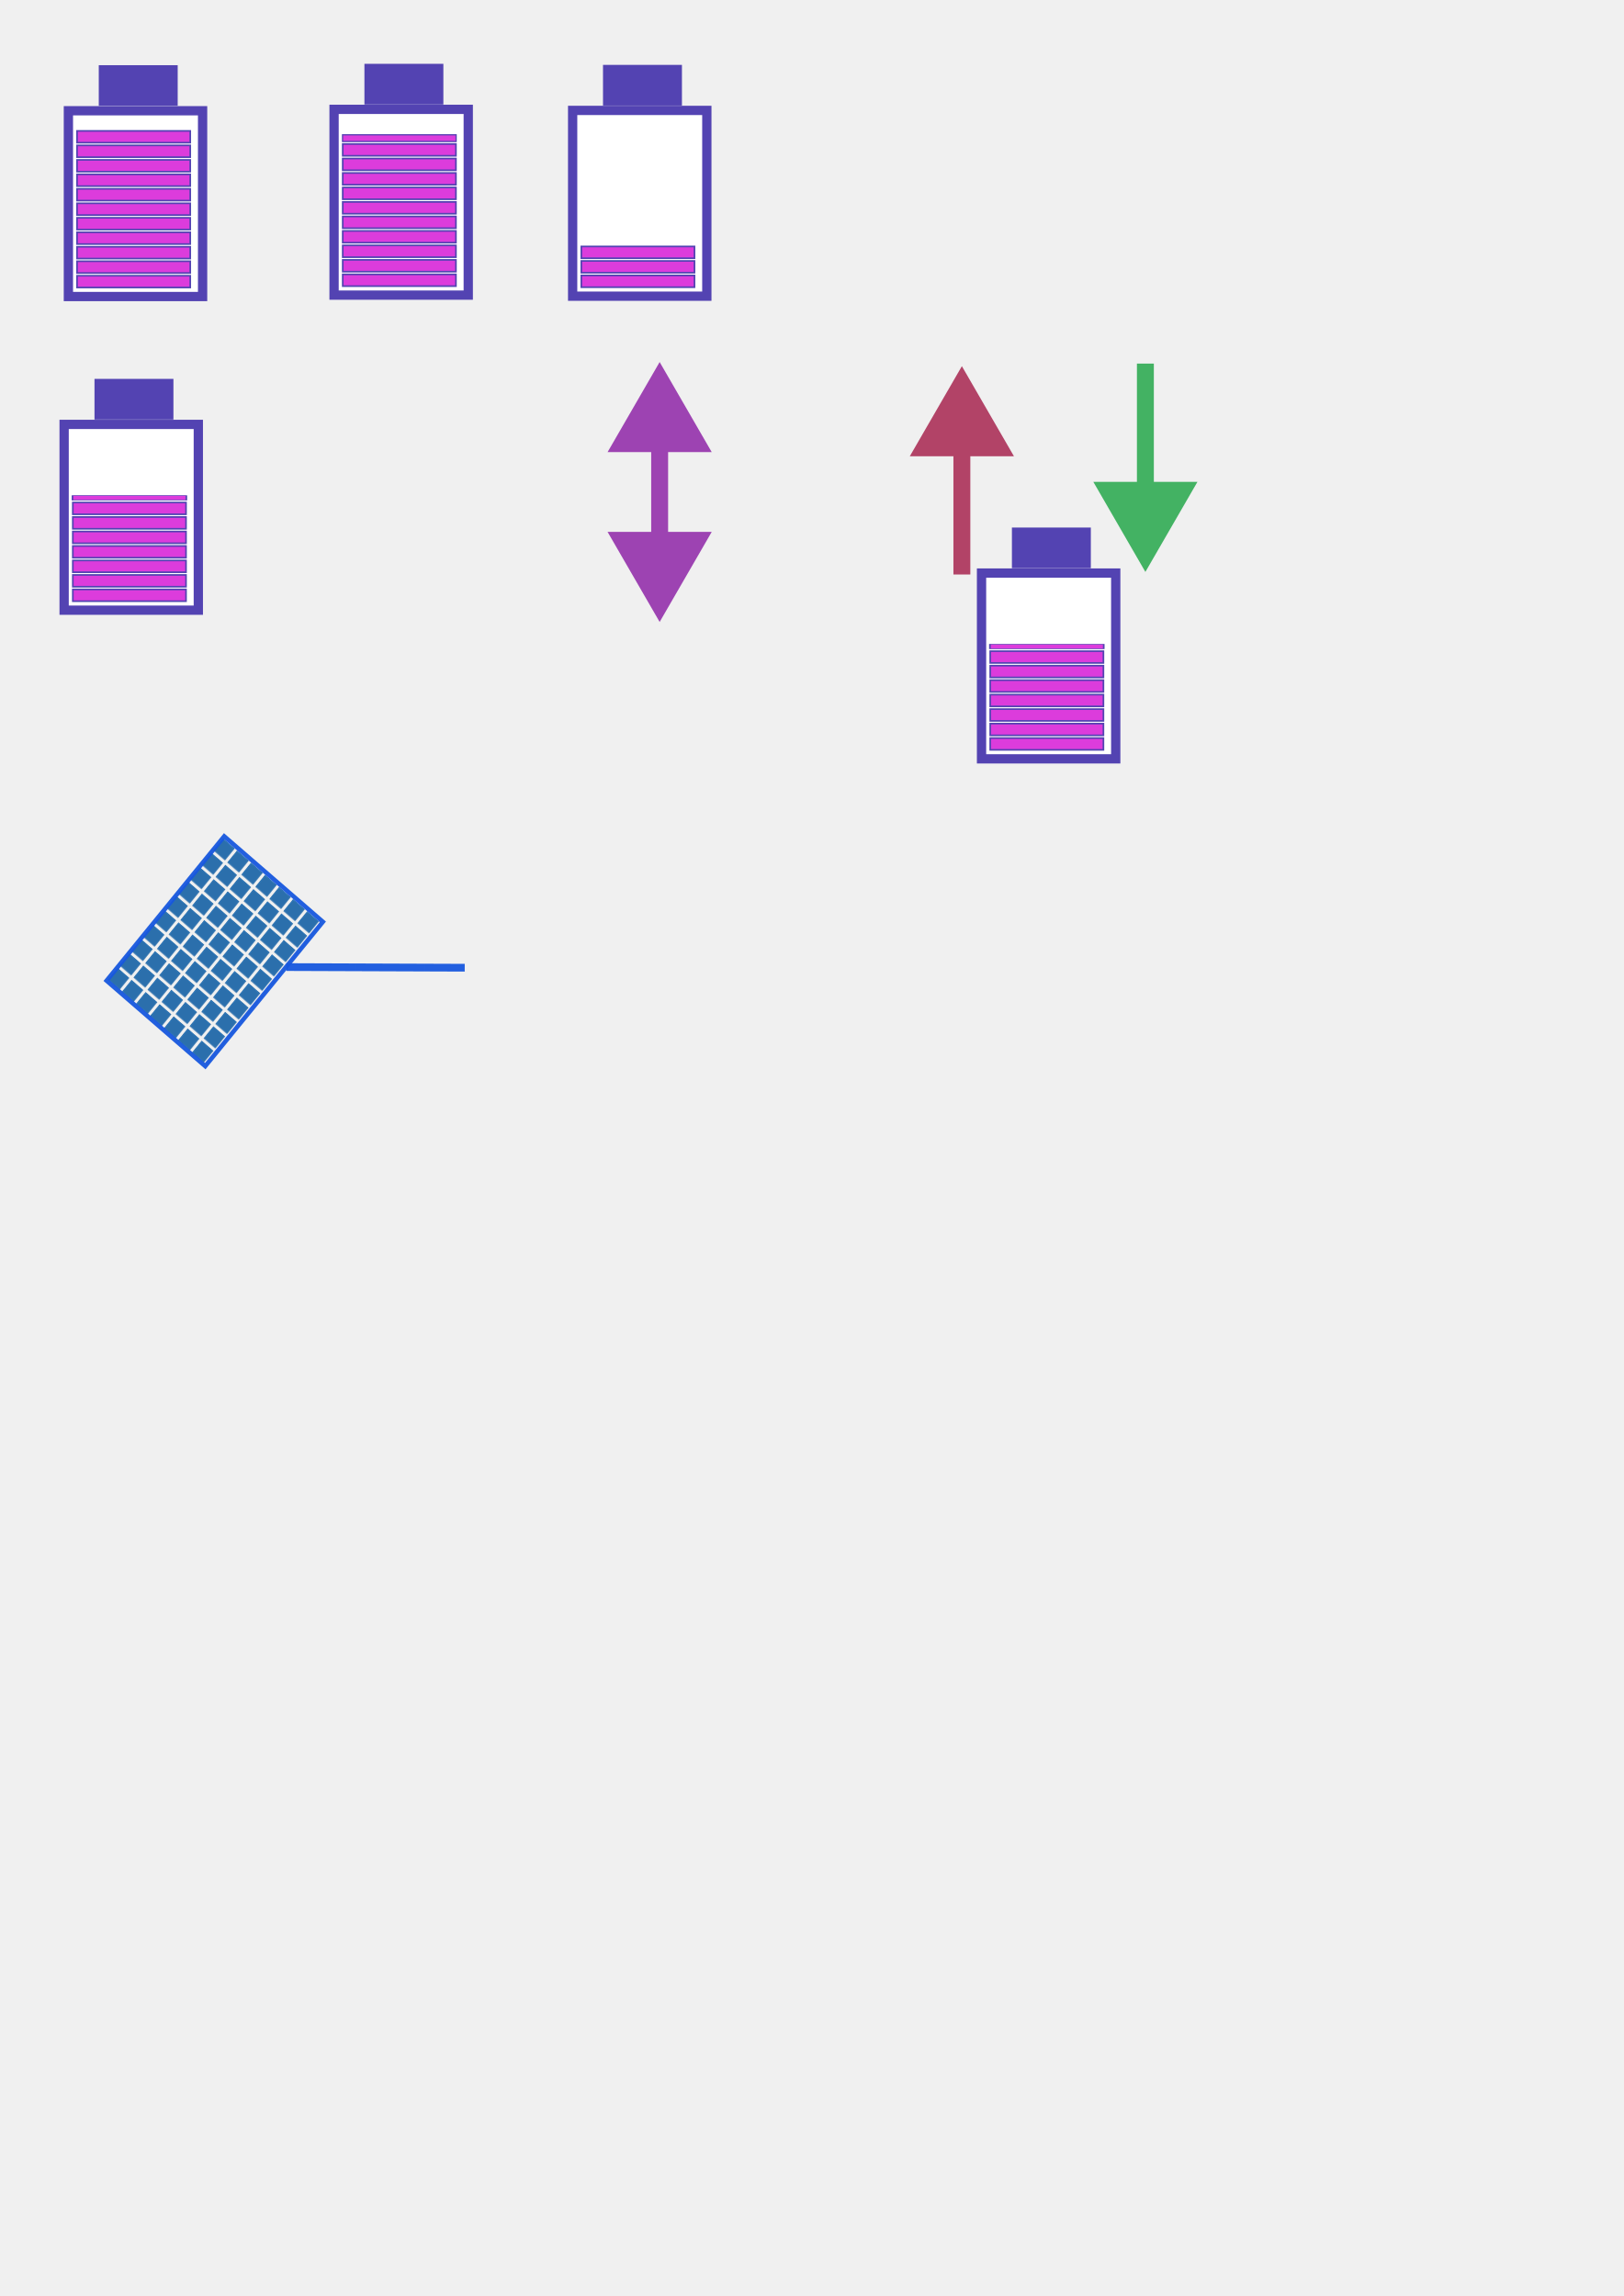
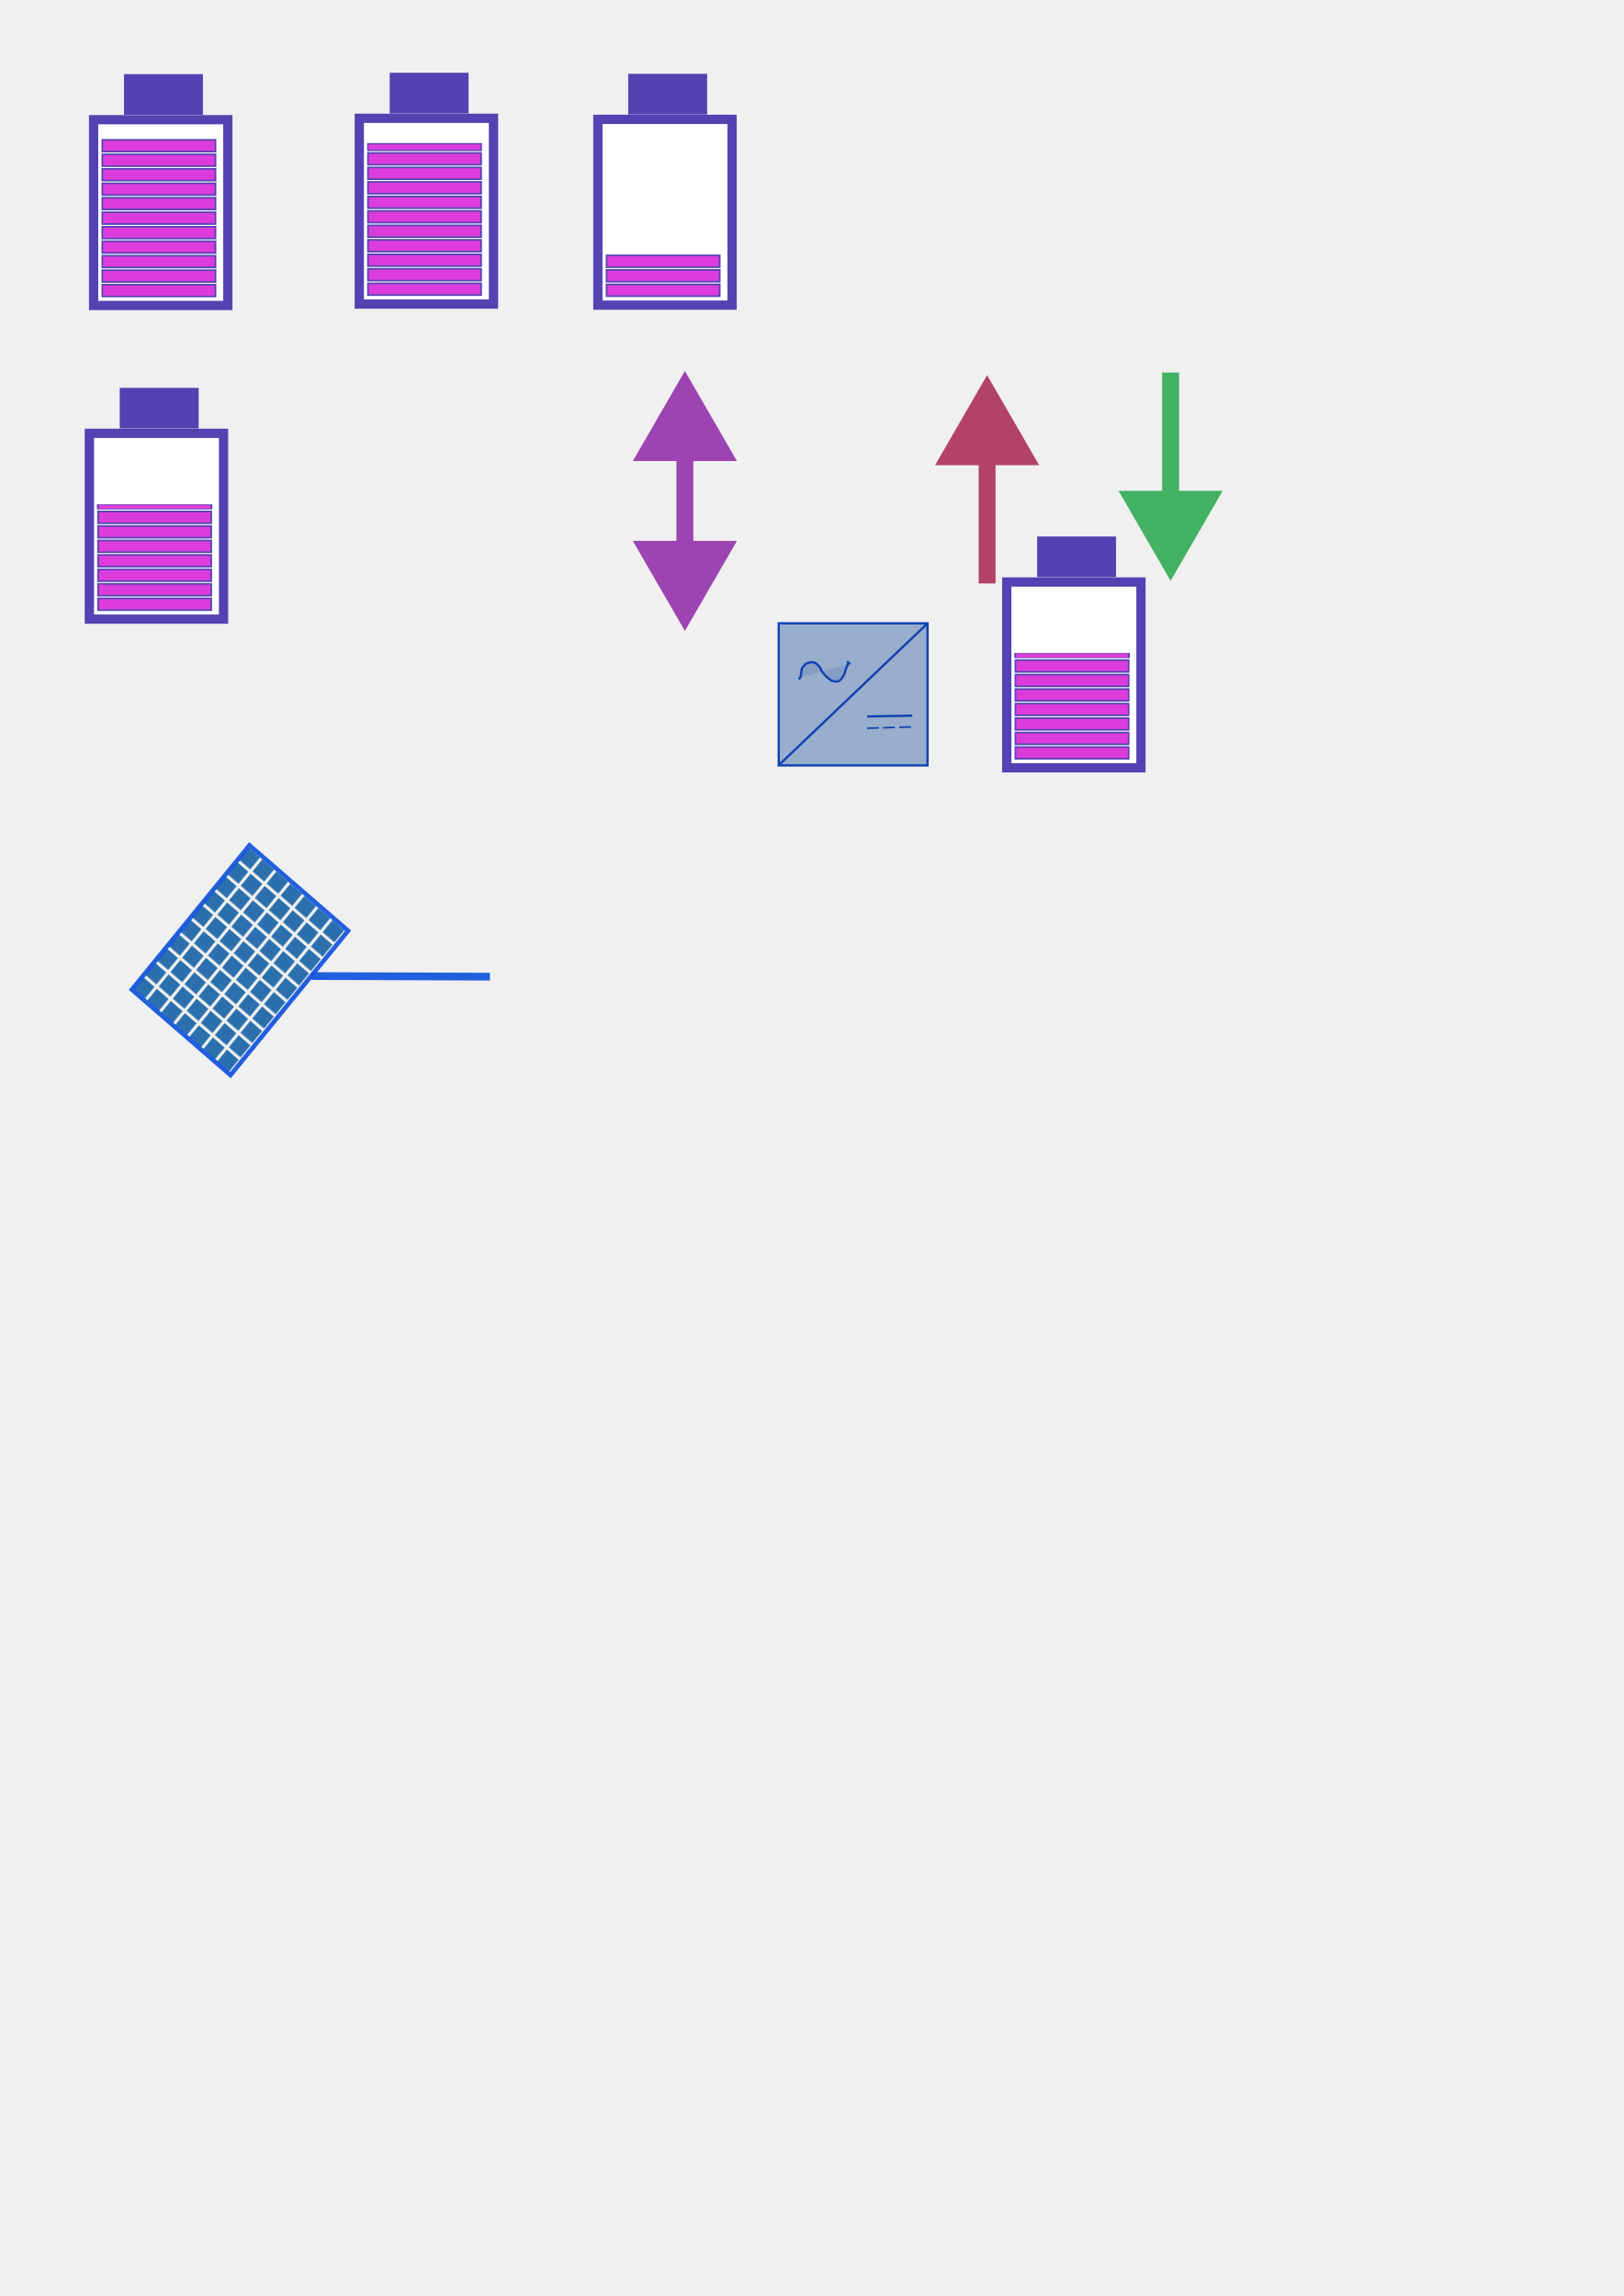
<svg xmlns="http://www.w3.org/2000/svg" xmlns:xlink="http://www.w3.org/1999/xlink" width="210mm" height="297mm" viewBox="0 0 210 297" version="1.1" id="svg1">
  <defs id="defs1">
    <marker style="overflow:visible" id="marker64" refX="0" refY="0" orient="auto-start-reverse" markerWidth="1" markerHeight="1" viewBox="0 0 1 1" preserveAspectRatio="xMidYMid">
      <path transform="scale(0.5)" style="fill:context-stroke;fill-rule:evenodd;stroke:context-stroke;stroke-width:1pt" d="M 5.77,0 -2.88,5 V -5 Z" id="path64" />
    </marker>
    <marker style="overflow:visible" id="Triangle" refX="0" refY="0" orient="auto-start-reverse" markerWidth="1" markerHeight="1" viewBox="0 0 1 1" preserveAspectRatio="xMidYMid">
      <path transform="scale(0.5)" style="fill:context-stroke;fill-rule:evenodd;stroke:context-stroke;stroke-width:1pt" d="M 5.77,0 -2.88,5 V -5 Z" id="path135" />
    </marker>
-     <pattern xlink:href="#invert grid" preserveAspectRatio="xMidYMid" id="pattern64" patternTransform="matrix(0.2,0,0,0.2,-24.29683,70.26703)" x="0" y="0" />
+     <pattern xlink:href="#invert grid" preserveAspectRatio="xMidYMid" id="pattern64" patternTransform="matrix(0.2,0,0,0.2,-21.03371,69.00375)" x="0" y="0" />
    <pattern patternUnits="userSpaceOnUse" width="12" height="12" preserveAspectRatio="xMidYMid" id="invert grid" x="0" y="0" style="fill:#2b6fac">
      <rect style="stroke:none;paint-order:markers fill stroke" id="rect2-0" width="10" height="10" x="0" y="0" />
    </pattern>
    <linearGradient id="swatch4">
      <stop style="stop-color:#cd09b9;stop-opacity:0.701;" offset="0" id="stop4" />
    </linearGradient>
    <color-profile name="Agfa-:-Swop-Standard" xlink:href="../../../../../../../Windows/system32/spool/drivers/color/RSWOP.icm" id="color-profile2" />
    <marker style="overflow:visible" id="Triangle-6" refX="0" refY="0" orient="auto-start-reverse" markerWidth="1" markerHeight="1" viewBox="0 0 1 1" preserveAspectRatio="xMidYMid">
      <path transform="scale(0.5)" style="fill:context-stroke;fill-rule:evenodd;stroke:context-stroke;stroke-width:1pt" d="M 5.77,0 -2.88,5 V -5 Z" id="path135-0" />
    </marker>
  </defs>
  <g id="layer1">
-     <g id="g27" transform="matrix(4,0,0,4,-16.36192,-12.06303)">
+     <g id="g27" transform="matrix(4,0,0,4,-13.09826,-10.90496)">
      <rect style="fill:#ffffff;stroke:#5343b2;stroke-width:0.3;stroke-dasharray:none;stroke-opacity:1" id="rect2" width="4.339" height="6.008" x="6.302" y="6.597" />
      <rect style="fill:#dc3cdc;fill-opacity:1;stroke:#5343b2;stroke-width:0.053;stroke-dasharray:none;stroke-opacity:1" id="rect4-8-1-1-3" width="3.66" height="0.381" x="6.582" y="7.249" />
      <use x="0" y="0" xlink:href="#rect4" id="use27-3-7-6" transform="translate(0,-3.746925)" />
      <rect style="fill:#dc3cdc;fill-opacity:1;stroke:#5343b2;stroke-width:0.053;stroke-dasharray:none;stroke-opacity:1" id="rect4-8-1-1" width="3.66" height="0.381" x="6.582" y="8.186" />
      <use x="0" y="0" xlink:href="#rect4" id="use27-3-7" transform="translate(0,-2.810194)" />
      <rect style="fill:#dc3cdc;fill-opacity:1;stroke:#5343b2;stroke-width:0.053;stroke-dasharray:none;stroke-opacity:1" id="rect4-8-2" width="3.66" height="0.381" x="6.582" y="9.122" />
      <use x="0" y="0" xlink:href="#rect4" id="use27-6" transform="translate(0,-1.873463)" />
      <rect style="fill:#dc3cdc;fill-opacity:1;stroke:#5343b2;stroke-width:0.053;stroke-dasharray:none;stroke-opacity:1" id="rect4-8-1" width="3.66" height="0.381" x="6.582" y="10.059" />
      <use x="0" y="0" xlink:href="#rect4" id="use27-3" transform="translate(0,-0.9367313)" />
      <rect style="fill:#dc3cdc;fill-opacity:1;stroke:#5343b2;stroke-width:0.053;stroke-dasharray:none;stroke-opacity:1" id="rect4-8" width="3.66" height="0.381" x="6.582" y="10.996" />
      <rect style="fill:#5343b2;fill-opacity:1;stroke-width:0.5;stroke-dasharray:none" id="rect3" width="2.552" height="1.315" x="7.284" y="5.124" />
      <rect style="fill:#dc3cdc;fill-opacity:1;stroke:#5343b2;stroke-width:0.053;stroke-dasharray:none;stroke-opacity:1" id="rect4" width="3.66" height="0.381" x="6.582" y="11.464" />
      <use x="0" y="0" xlink:href="#rect4" id="use27" transform="translate(0,0.4683657)" />
    </g>
-     <rect style="fill:#ffffff;stroke:#5343b2;stroke-width:1.2;stroke-dasharray:none;stroke-opacity:1" id="rect2-4" width="17.355" height="24.03" x="43.206" y="14.145" />
-     <rect style="fill:#dc3cdc;fill-opacity:1;stroke:#5343b2;stroke-width:0.161;stroke-dasharray:none;stroke-opacity:1" id="rect4-8-1-1-3-8" width="14.69" height="0.869" x="44.302" y="17.436" />
-     <use x="0" y="0" xlink:href="#rect4-9" id="use27-3-7-6-3" transform="translate(3.8284715e-7,-14.9877)" />
-     <rect style="fill:#dc3cdc;fill-opacity:1;stroke:#5343b2;stroke-width:0.213;stroke-dasharray:none;stroke-opacity:1" id="rect4-8-1-1-2" width="14.638" height="1.524" x="44.328" y="20.502" />
-     <use x="0" y="0" xlink:href="#rect4-9" id="use27-3-7-5" transform="translate(3.8284715e-7,-11.24078)" />
-     <rect style="fill:#dc3cdc;fill-opacity:1;stroke:#5343b2;stroke-width:0.213;stroke-dasharray:none;stroke-opacity:1" id="rect4-8-2-6" width="14.638" height="1.524" x="44.328" y="24.249" />
-     <use x="0" y="0" xlink:href="#rect4-9" id="use27-6-7" transform="translate(3.8284715e-7,-7.49385)" />
-     <rect style="fill:#dc3cdc;fill-opacity:1;stroke:#5343b2;stroke-width:0.213;stroke-dasharray:none;stroke-opacity:1" id="rect4-8-1-8" width="14.638" height="1.524" x="44.328" y="27.996" />
-     <use x="0" y="0" xlink:href="#rect4-9" id="use27-3-9" transform="translate(3.8284715e-7,-3.746926)" />
-     <rect style="fill:#dc3cdc;fill-opacity:1;stroke:#5343b2;stroke-width:0.213;stroke-dasharray:none;stroke-opacity:1" id="rect4-8-8" width="14.638" height="1.524" x="44.328" y="31.743" />
-     <rect style="fill:#5343b2;fill-opacity:1;stroke-width:2;stroke-dasharray:none" id="rect3-5" width="10.209" height="5.262" x="47.133" y="8.255" />
-     <rect style="fill:#dc3cdc;fill-opacity:1;stroke:#5343b2;stroke-width:0.213;stroke-dasharray:none;stroke-opacity:1" id="rect4-9" width="14.638" height="1.524" x="44.328" y="33.616" />
-     <use x="0" y="0" xlink:href="#rect4-9" id="use27-0" transform="translate(-3.8284715e-7,1.873462)" />
-     <rect style="fill:#ffffff;stroke:#5343b2;stroke-width:1.2;stroke-dasharray:none;stroke-opacity:1" id="rect2-6" width="17.355" height="24.03" x="74.062" y="14.283" />
-     <rect style="fill:#dc3cdc;fill-opacity:1;stroke:#5343b2;stroke-width:0.213;stroke-dasharray:none;stroke-opacity:1" id="rect4-8-86" width="14.638" height="1.524" x="75.184" y="31.88" />
-     <rect style="fill:#5343b2;fill-opacity:1;stroke-width:2;stroke-dasharray:none" id="rect3-8" width="10.209" height="5.262" x="77.989" y="8.393" />
-     <rect style="fill:#dc3cdc;fill-opacity:1;stroke:#5343b2;stroke-width:0.213;stroke-dasharray:none;stroke-opacity:1" id="rect4-4" width="14.638" height="1.524" x="75.184" y="33.754" />
-     <use x="0" y="0" xlink:href="#rect4-4" id="use27-36" transform="translate(-3.8284715e-7,1.873462)" />
-     <g id="g28" transform="matrix(4,0,0,4,-19.11046,-12.7698)">
+     <rect style="fill:#ffffff;stroke:#5343b2;stroke-width:1.2;stroke-dasharray:none;stroke-opacity:1" id="rect2-4" width="17.355" height="24.03" x="46.47" y="15.303" />
+     <rect style="fill:#dc3cdc;fill-opacity:1;stroke:#5343b2;stroke-width:0.161;stroke-dasharray:none;stroke-opacity:1" id="rect4-8-1-1-3-8" width="14.69" height="0.869" x="47.565" y="18.594" />
+     <use x="0" y="0" xlink:href="#rect4-9" id="use27-3-7-6-3" transform="translate(3.4807313e-7,-14.9877)" />
+     <rect style="fill:#dc3cdc;fill-opacity:1;stroke:#5343b2;stroke-width:0.213;stroke-dasharray:none;stroke-opacity:1" id="rect4-8-1-1-2" width="14.638" height="1.524" x="47.591" y="21.66" />
+     <use x="0" y="0" xlink:href="#rect4-9" id="use27-3-7-5" transform="translate(3.4807313e-7,-11.24078)" />
+     <rect style="fill:#dc3cdc;fill-opacity:1;stroke:#5343b2;stroke-width:0.213;stroke-dasharray:none;stroke-opacity:1" id="rect4-8-2-6" width="14.638" height="1.524" x="47.591" y="25.407" />
+     <use x="0" y="0" xlink:href="#rect4-9" id="use27-6-7" transform="translate(3.4807313e-7,-7.49385)" />
+     <rect style="fill:#dc3cdc;fill-opacity:1;stroke:#5343b2;stroke-width:0.213;stroke-dasharray:none;stroke-opacity:1" id="rect4-8-1-8" width="14.638" height="1.524" x="47.591" y="29.154" />
+     <use x="0" y="0" xlink:href="#rect4-9" id="use27-3-9" transform="translate(3.4807313e-7,-3.746926)" />
+     <rect style="fill:#dc3cdc;fill-opacity:1;stroke:#5343b2;stroke-width:0.213;stroke-dasharray:none;stroke-opacity:1" id="rect4-8-8" width="14.638" height="1.524" x="47.591" y="32.901" />
+     <rect style="fill:#5343b2;fill-opacity:1;stroke-width:2;stroke-dasharray:none" id="rect3-5" width="10.209" height="5.262" x="50.396" y="9.413" />
+     <rect style="fill:#dc3cdc;fill-opacity:1;stroke:#5343b2;stroke-width:0.213;stroke-dasharray:none;stroke-opacity:1" id="rect4-9" width="14.638" height="1.524" x="47.591" y="34.774" />
+     <use x="0" y="0" xlink:href="#rect4-9" id="use27-0" transform="translate(-3.4807313e-7,1.873462)" />
+     <rect style="fill:#ffffff;stroke:#5343b2;stroke-width:1.2;stroke-dasharray:none;stroke-opacity:1" id="rect2-6" width="17.355" height="24.03" x="77.326" y="15.441" />
+     <rect style="fill:#dc3cdc;fill-opacity:1;stroke:#5343b2;stroke-width:0.213;stroke-dasharray:none;stroke-opacity:1" id="rect4-8-86" width="14.638" height="1.524" x="78.447" y="33.039" />
+     <rect style="fill:#5343b2;fill-opacity:1;stroke-width:2;stroke-dasharray:none" id="rect3-8" width="10.209" height="5.262" x="81.252" y="9.551" />
+     <rect style="fill:#dc3cdc;fill-opacity:1;stroke:#5343b2;stroke-width:0.213;stroke-dasharray:none;stroke-opacity:1" id="rect4-4" width="14.638" height="1.524" x="78.447" y="34.912" />
+     <use x="0" y="0" xlink:href="#rect4-4" id="use27-36" transform="translate(-3.4807313e-7,1.873462)" />
+     <g id="g28" transform="matrix(4,0,0,4,-15.8468,-11.61173)">
      <rect style="fill:#ffffff;stroke:#5343b2;stroke-width:0.3;stroke-dasharray:none;stroke-opacity:1" id="rect2-1" width="4.339" height="6.008" x="6.851" y="16.917" />
      <use x="0" y="0" xlink:href="#rect4-87" id="use27-3-7-9" transform="matrix(1.005531,0,0,0.3830509,-0.04956303,10.87519)" />
      <rect style="fill:#dc3cdc;fill-opacity:1;stroke:#5343b2;stroke-width:0.053;stroke-dasharray:none;stroke-opacity:1" id="rect4-8-2-9" width="3.66" height="0.381" x="7.132" y="19.443" />
      <use x="0" y="0" xlink:href="#rect4-87" id="use27-6-1" transform="translate(-3.9342331e-7,-1.873463)" />
      <rect style="fill:#dc3cdc;fill-opacity:1;stroke:#5343b2;stroke-width:0.053;stroke-dasharray:none;stroke-opacity:1" id="rect4-8-1-2" width="3.66" height="0.381" x="7.132" y="20.38" />
      <use x="0" y="0" xlink:href="#rect4-87" id="use27-3-4" transform="translate(-3.9342331e-7,-0.9367309)" />
      <rect style="fill:#dc3cdc;fill-opacity:1;stroke:#5343b2;stroke-width:0.053;stroke-dasharray:none;stroke-opacity:1" id="rect4-8-6" width="3.66" height="0.381" x="7.132" y="21.317" />
      <rect style="fill:#5343b2;fill-opacity:1;stroke-width:0.5;stroke-dasharray:none" id="rect3-4" width="2.552" height="1.315" x="7.833" y="15.445" />
      <rect style="fill:#dc3cdc;fill-opacity:1;stroke:#5343b2;stroke-width:0.053;stroke-dasharray:none;stroke-opacity:1" id="rect4-87" width="3.66" height="0.381" x="7.132" y="21.785" />
      <use x="0" y="0" xlink:href="#rect4-87" id="use27-1" transform="translate(3.9342331e-7,0.4683657)" />
    </g>
-     <g id="g29" transform="translate(-4.809955,-0.7460338)" />
-     <g id="g28-7" transform="matrix(4,0,0,4,99.54195,6.460143)">
+     <g id="g29" transform="translate(-1.546299,0.4120376)" />
+     <g id="g28-7" transform="matrix(4,0,0,4,102.8056,7.618215)">
      <rect style="fill:#ffffff;stroke:#5343b2;stroke-width:0.3;stroke-dasharray:none;stroke-opacity:1" id="rect2-1-0" width="4.339" height="6.008" x="6.851" y="16.917" />
      <use x="0" y="0" xlink:href="#rect4-87-4" id="use27-3-7-9-5" transform="matrix(1.005531,0,0,0.3830509,-0.04956303,10.87519)" />
      <rect style="fill:#dc3cdc;fill-opacity:1;stroke:#5343b2;stroke-width:0.053;stroke-dasharray:none;stroke-opacity:1" id="rect4-8-2-9-0" width="3.66" height="0.381" x="7.132" y="19.443" />
      <use x="0" y="0" xlink:href="#rect4-87-4" id="use27-6-1-9" transform="translate(-3.9342331e-7,-1.873463)" />
      <rect style="fill:#dc3cdc;fill-opacity:1;stroke:#5343b2;stroke-width:0.053;stroke-dasharray:none;stroke-opacity:1" id="rect4-8-1-2-0" width="3.66" height="0.381" x="7.132" y="20.38" />
      <use x="0" y="0" xlink:href="#rect4-87-4" id="use27-3-4-7" transform="translate(-3.9342331e-7,-0.9367309)" />
      <rect style="fill:#dc3cdc;fill-opacity:1;stroke:#5343b2;stroke-width:0.053;stroke-dasharray:none;stroke-opacity:1" id="rect4-8-6-1" width="3.66" height="0.381" x="7.132" y="21.317" />
      <rect style="fill:#5343b2;fill-opacity:1;stroke-width:0.5;stroke-dasharray:none" id="rect3-4-6" width="2.552" height="1.315" x="7.833" y="15.445" />
      <rect style="fill:#dc3cdc;fill-opacity:1;stroke:#5343b2;stroke-width:0.053;stroke-dasharray:none;stroke-opacity:1" id="rect4-87-4" width="3.66" height="0.381" x="7.132" y="21.785" />
      <use x="0" y="0" xlink:href="#rect4-87-4" id="use27-1-8" transform="translate(3.9342331e-7,0.4683657)" />
    </g>
-     <path style="fill:#ff0000;fill-opacity:1;stroke:#b24367;stroke-width:2.188;stroke-linecap:square;stroke-dasharray:none;stroke-opacity:1;marker-start:url(#Triangle)" d="m 124.403,55.136 v 2.701 15.383" id="path28" />
-     <path style="fill:#55d400;fill-opacity:1;stroke:#43b263;stroke-width:2.188;stroke-linecap:square;stroke-dasharray:none;stroke-opacity:1;marker-start:url(#marker64)" d="M 148.137,66.21 V 63.509 48.126" id="path28-3" />
-     <rect style="fill:url(#pattern64);fill-opacity:1;stroke:#1757de;stroke-width:0.577;stroke-dasharray:none;stroke-opacity:0.944" id="rect34" width="16.884" height="24.081" x="90.861" y="62.78" transform="matrix(0.7556143,0.6550168,-0.6316809,0.7752285,0,0)" />
-     <path style="fill:#a2b6f3;fill-opacity:1;stroke:#1757de;stroke-width:1;stroke-linecap:square;stroke-dasharray:8, 1;stroke-dashoffset:0.1;stroke-opacity:0.944" d="m 37.537,125.098 22.067,0.079" id="path65" />
-     <path style="fill:#ff0000;fill-opacity:1;stroke:#9d43b2;stroke-width:2.188;stroke-linecap:square;stroke-dasharray:none;stroke-opacity:1;marker-start:url(#Triangle-6);marker-end:url(#Triangle)" d="m 85.315,54.601 v 2.701 15.383" id="path28-2" />
+     <path style="fill:#ff0000;fill-opacity:1;stroke:#b24367;stroke-width:2.188;stroke-linecap:square;stroke-dasharray:none;stroke-opacity:1;marker-start:url(#Triangle)" d="m 127.667,56.295 v 2.701 15.383" id="path28" />
+     <path style="fill:#55d400;fill-opacity:1;stroke:#43b263;stroke-width:2.188;stroke-linecap:square;stroke-dasharray:none;stroke-opacity:1;marker-start:url(#marker64)" d="M 151.4,67.368 V 64.667 49.284" id="path28-3" />
+     <rect style="fill:url(#pattern64);fill-opacity:1;stroke:#1757de;stroke-width:0.577;stroke-dasharray:none;stroke-opacity:0.944" id="rect34" width="16.884" height="24.081" x="94.124" y="61.517" transform="matrix(0.7556143,0.6550168,-0.6316809,0.7752285,0,0)" />
+     <path style="fill:#a2b6f3;fill-opacity:1;stroke:#1757de;stroke-width:1;stroke-linecap:square;stroke-dasharray:8, 1;stroke-dashoffset:0.1;stroke-opacity:0.944" d="m 40.801,126.256 22.067,0.079" id="path65" />
+     <path style="fill:#ff0000;fill-opacity:1;stroke:#9d43b2;stroke-width:2.188;stroke-linecap:square;stroke-dasharray:none;stroke-opacity:1;marker-start:url(#Triangle-6);marker-end:url(#Triangle)" d="M 88.579,55.759 V 58.46 73.843" id="path28-2" />
+     <rect style="fill:#809ac1;fill-opacity:0.776;stroke:#1243b2;stroke-width:0.296;stroke-linecap:square;stroke-dasharray:none;stroke-dashoffset:0.378;stroke-opacity:1" id="rect66" width="19.243" height="18.38" x="100.717" y="80.629" />
+     <path style="fill:#809ac1;fill-opacity:0.776;stroke:#1243b2;stroke-width:0.217;stroke-linecap:square;stroke-dasharray:none;stroke-dashoffset:0.378;stroke-opacity:1" d="m 116.409,94.074 1.311,-0.041" id="path82-9-2-1" />
+     <path style="fill:#809ac1;fill-opacity:0.776;stroke:#1243b2;stroke-width:0.217;stroke-linecap:square;stroke-dasharray:none;stroke-dashoffset:0.378;stroke-opacity:1" d="m 114.322,94.135 1.311,-0.041" id="path82-9-2" />
+     <path style="fill:#809ac1;fill-opacity:0.776;stroke:#1243b2;stroke-width:0.217;stroke-linecap:square;stroke-dasharray:none;stroke-dashoffset:0.378;stroke-opacity:1" d="m 112.258,94.196 1.311,-0.041" id="path82-9" />
+     <path style="fill:#c1d7c1;fill-opacity:0.776;stroke:#1243b2;stroke-width:0.301;stroke-linecap:square;stroke-dasharray:none;stroke-dashoffset:0.378;stroke-opacity:1" d="M 119.88,80.714 100.788,98.916" id="path67" />
+     <path style="fill:#809ac1;fill-opacity:0.776;stroke:#1243b2;stroke-width:0.3;stroke-linecap:square;stroke-dasharray:none;stroke-dashoffset:0.378;stroke-opacity:1" d="m 103.396,87.75 c 0.033,-0.035 0.096,-0.087 0.115,-0.141 0.098,-0.283 0.107,-0.584 0.149,-0.878 0.015,-0.102 0.029,-0.181 0.079,-0.276 0.102,-0.192 0.332,-0.493 0.517,-0.596 0.313,-0.175 0.783,-0.275 1.129,-0.129 0.233,0.099 0.488,0.388 0.643,0.591 0.136,0.179 0.176,0.399 0.303,0.584 0.045,0.065 0.11,0.113 0.161,0.173 0.36,0.427 -0.092,0.007 0.627,0.655 0.048,0.043 0.105,0.075 0.156,0.113 0.061,0.046 0.116,0.1 0.181,0.139 0.261,0.155 0.551,0.191 0.85,0.161 0.299,-0.03 0.485,-0.274 0.639,-0.509 0.111,-0.17 0.218,-0.345 0.296,-0.533 0.28,-0.981 0.047,-0.285 0.29,-0.853 0.05,-0.118 0.112,-0.28 0.136,-0.41 0.011,-0.057 0.015,-0.115 0.017,-0.173 5.3e-4,-0.021 -0.019,-0.068 -0.033,-0.053 -0.063,0.07 0.168,0.169 0.201,0.187" id="path72" />
+     <path style="fill:#809ac1;fill-opacity:0.776;stroke:#1243b2;stroke-width:0.3;stroke-linecap:square;stroke-dasharray:none;stroke-dashoffset:0.378;stroke-opacity:1" d="m 112.299,92.674 5.534,-0.099" id="path82" />
  </g>
</svg>
